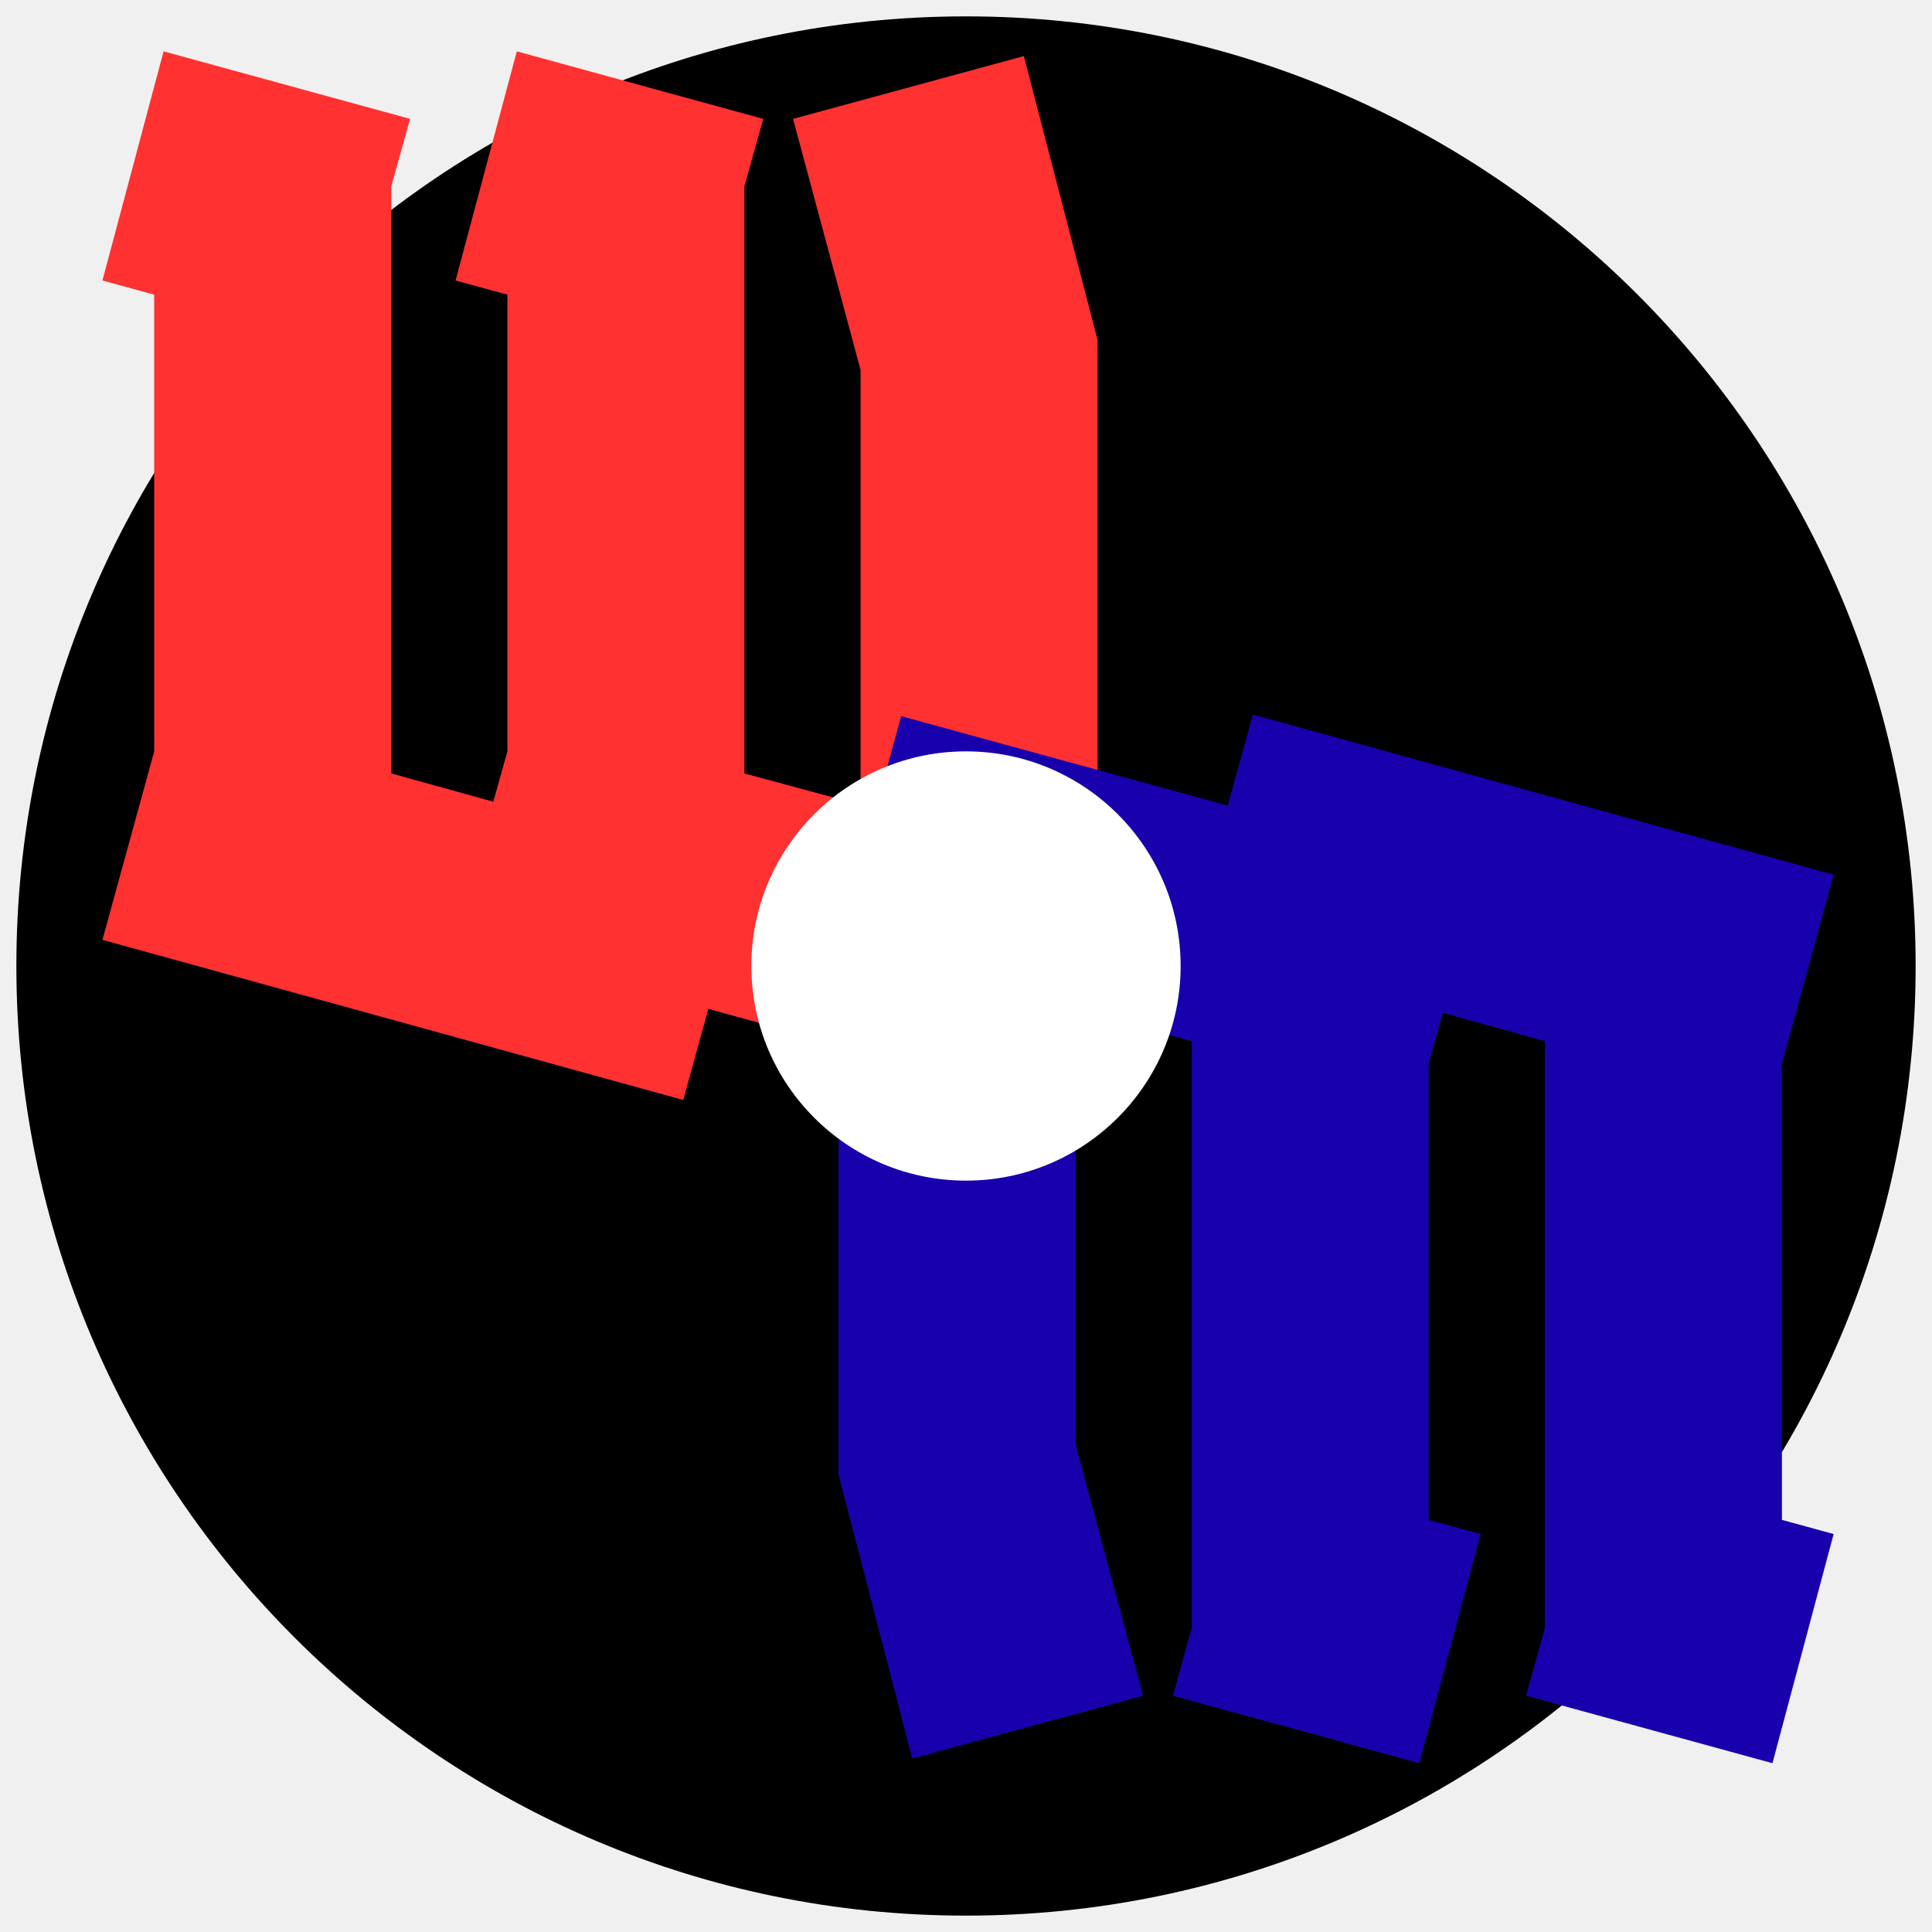
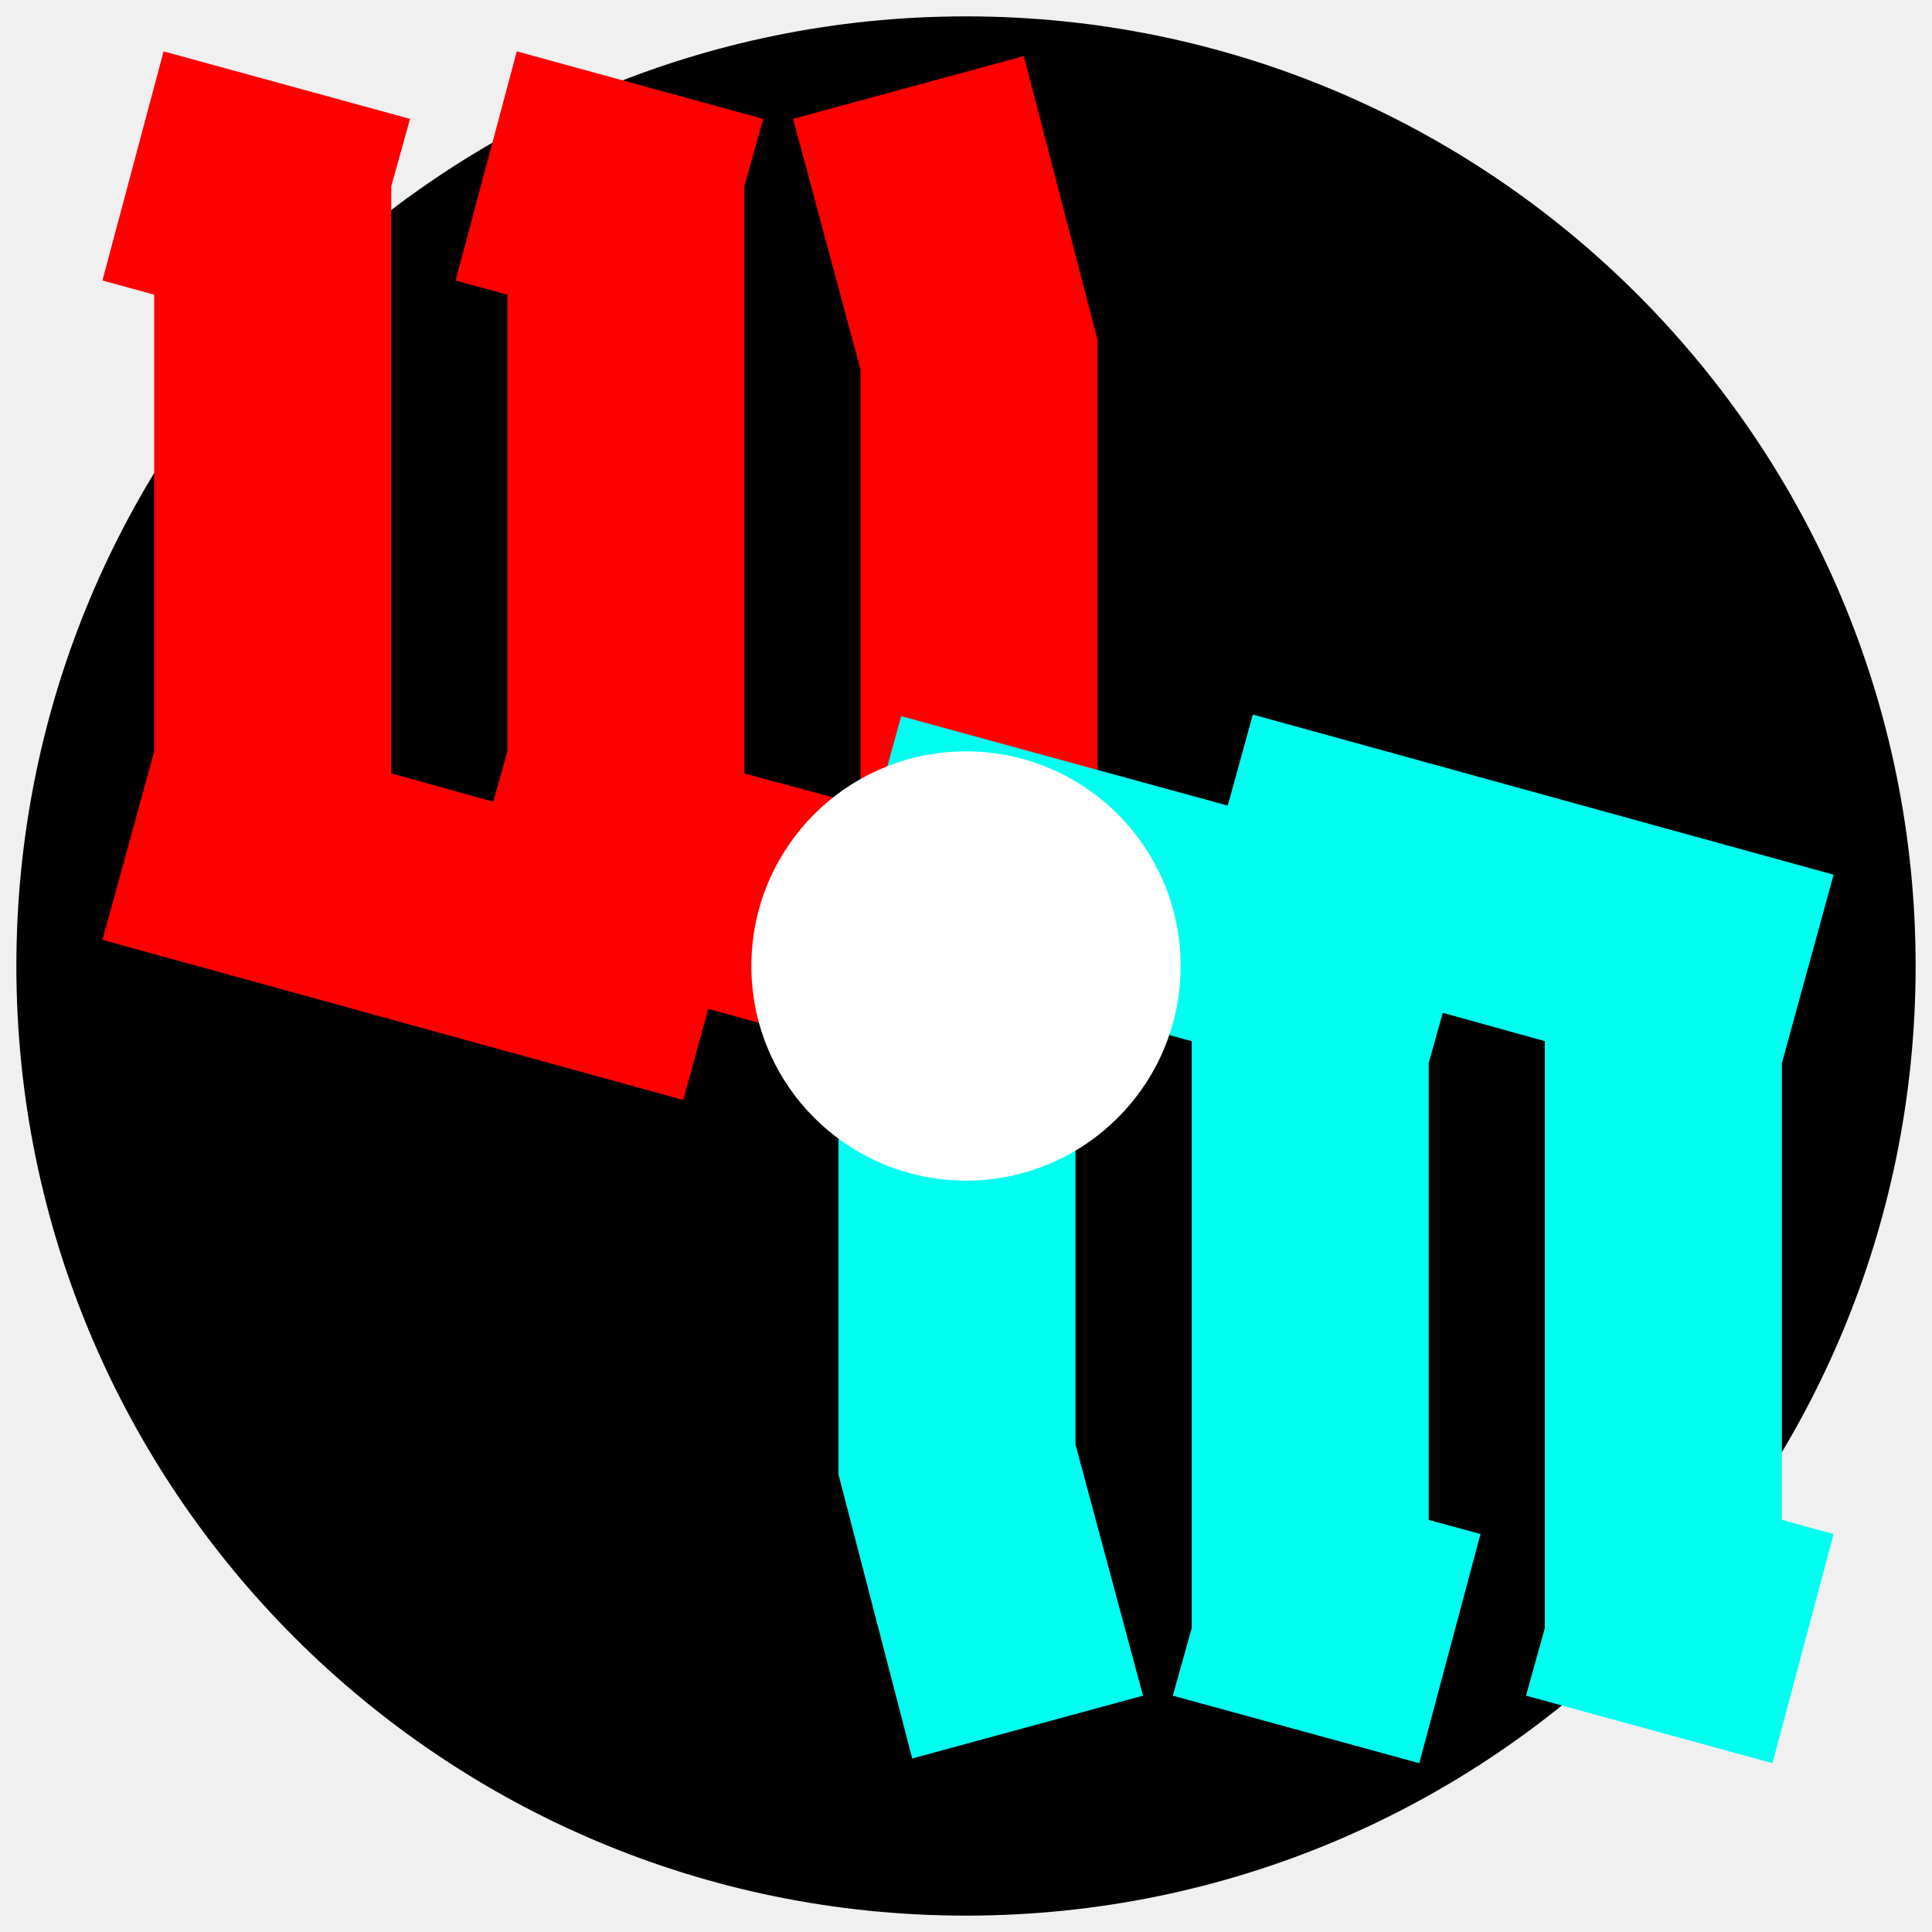
<svg xmlns="http://www.w3.org/2000/svg" width="512" zoomAndPan="magnify" viewBox="0 0 384 384" height="512" preserveAspectRatio="xMidYMid meet" version="1.0">
  <defs>
    <g />
-     <clipPath id="a520d99957">
+     <clipPath id="466e3c137c">
      <path d="M 3.254 3.254 L 380.746 3.254 L 380.746 380.746 L 3.254 380.746 Z M 3.254 3.254 " clip-rule="nonzero" />
    </clipPath>
-     <clipPath id="776e6e8a04">
+     <clipPath id="dbc79599d3">
      <path d="M 192 3.254 C 87.758 3.254 3.254 87.758 3.254 192 C 3.254 296.242 87.758 380.746 192 380.746 C 296.242 380.746 380.746 296.242 380.746 192 C 380.746 87.758 296.242 3.254 192 3.254 Z M 192 3.254 " clip-rule="nonzero" />
    </clipPath>
-     <clipPath id="939239f097">
+     <clipPath id="3b67c1c849">
      <path d="M 0.254 0.254 L 377.746 0.254 L 377.746 377.746 L 0.254 377.746 Z M 0.254 0.254 " clip-rule="nonzero" />
    </clipPath>
-     <clipPath id="7808af6f71">
+     <clipPath id="e173cd3d8f">
      <path d="M 189 0.254 C 84.758 0.254 0.254 84.758 0.254 189 C 0.254 293.242 84.758 377.746 189 377.746 C 293.242 377.746 377.746 293.242 377.746 189 C 377.746 84.758 293.242 0.254 189 0.254 Z M 189 0.254 " clip-rule="nonzero" />
    </clipPath>
-     <clipPath id="f9126da9db">
+     <clipPath id="730eb7deb1">
      <rect x="0" width="378" y="0" height="378" />
    </clipPath>
-     <clipPath id="1ca7153390">
+     <clipPath id="8ce01c1850">
      <path d="M 149.34 149.34 L 234.66 149.34 L 234.66 234.66 L 149.34 234.66 Z M 149.34 149.34 " clip-rule="nonzero" />
    </clipPath>
-     <clipPath id="0e76d4f7e1">
+     <clipPath id="1bf9dee517">
      <path d="M 192 149.34 C 168.441 149.34 149.34 168.441 149.34 192 C 149.34 215.559 168.441 234.66 192 234.66 C 215.559 234.66 234.66 215.559 234.66 192 C 234.66 168.441 215.559 149.34 192 149.34 Z M 192 149.34 " clip-rule="nonzero" />
    </clipPath>
-     <clipPath id="7a94801bb7">
+     <clipPath id="cec20bfa6b">
      <path d="M 0.34 0.34 L 85.66 0.34 L 85.66 85.66 L 0.34 85.66 Z M 0.34 0.34 " clip-rule="nonzero" />
    </clipPath>
-     <clipPath id="3c621c9bb8">
+     <clipPath id="3133ba06ca">
      <path d="M 43 0.34 C 19.441 0.34 0.34 19.441 0.34 43 C 0.34 66.559 19.441 85.66 43 85.66 C 66.559 85.66 85.66 66.559 85.66 43 C 85.66 19.441 66.559 0.34 43 0.34 Z M 43 0.34 " clip-rule="nonzero" />
    </clipPath>
-     <clipPath id="d81912a8e3">
+     <clipPath id="06873b5188">
      <rect x="0" width="86" y="0" height="86" />
    </clipPath>
  </defs>
-   <g clip-path="url(#a520d99957)">
-     <g clip-path="url(#776e6e8a04)">
+   <g clip-path="url(#466e3c137c)">
+     <g clip-path="url(#dbc79599d3)">
      <g transform="matrix(1, 0, 0, 1, 3, 3)">
-         <g clip-path="url(#f9126da9db)">
-           <g clip-path="url(#939239f097)">
-             <g clip-path="url(#7808af6f71)">
+         <g clip-path="url(#730eb7deb1)">
+           <g clip-path="url(#3b67c1c849)">
+             <g clip-path="url(#e173cd3d8f)">
              <path fill="#000000" d="M 0.254 0.254 L 377.746 0.254 L 377.746 377.746 L 0.254 377.746 Z M 0.254 0.254 " fill-opacity="1" fill-rule="nonzero" />
            </g>
          </g>
        </g>
      </g>
    </g>
  </g>
-   <g fill="#ff3131" fill-opacity="1">
+   <g fill="#ff0000" fill-opacity="1">
    <g transform="translate(15.67209, 206.4564)">
      <g>
        <path d="M 120.125 12.172 L 4.688 -19.656 L 14.969 -57.094 L 14.969 -147.891 L 4.688 -150.703 L 16.844 -196.25 L 65.828 -182.828 L 62.094 -169.422 L 62.094 -52.734 L 82.375 -47.109 L 85.172 -57.094 L 85.172 -147.891 L 74.875 -150.703 L 87.047 -196.25 L 136.031 -182.828 L 132.281 -169.422 L 132.281 -52.734 L 155.375 -46.484 L 155.375 -132.906 L 141.953 -182.828 L 187.828 -195.312 L 202.484 -138.844 L 202.484 -33.391 L 190.016 11.859 L 125.109 -5.922 Z M 120.125 12.172 " />
      </g>
    </g>
  </g>
-   <g fill="#1800ad" fill-opacity="1">
+   <g fill="#00fff0" fill-opacity="1">
    <g transform="translate(369.1357, 154.1991)">
      <g>
        <path d="M -120.125 -12.172 L -4.688 19.656 L -14.969 57.094 L -14.969 147.891 L -4.688 150.703 L -16.844 196.25 L -65.828 182.828 L -62.094 169.422 L -62.094 52.734 L -82.375 47.109 L -85.172 57.094 L -85.172 147.891 L -74.875 150.703 L -87.047 196.25 L -136.031 182.828 L -132.281 169.422 L -132.281 52.734 L -155.375 46.484 L -155.375 132.906 L -141.953 182.828 L -187.828 195.312 L -202.484 138.844 L -202.484 33.391 L -190.016 -11.859 L -125.109 5.922 Z M -120.125 -12.172 " />
      </g>
    </g>
  </g>
-   <g clip-path="url(#1ca7153390)">
-     <g clip-path="url(#0e76d4f7e1)">
+   <g clip-path="url(#8ce01c1850)">
+     <g clip-path="url(#1bf9dee517)">
      <g transform="matrix(1, 0, 0, 1, 149, 149)">
-         <g clip-path="url(#d81912a8e3)">
-           <g clip-path="url(#7a94801bb7)">
-             <g clip-path="url(#3c621c9bb8)">
+         <g clip-path="url(#06873b5188)">
+           <g clip-path="url(#cec20bfa6b)">
+             <g clip-path="url(#3133ba06ca)">
              <path fill="#ffffff" d="M 0.34 0.34 L 85.66 0.34 L 85.66 85.66 L 0.34 85.66 Z M 0.34 0.34 " fill-opacity="1" fill-rule="nonzero" />
            </g>
          </g>
        </g>
      </g>
    </g>
  </g>
</svg>
